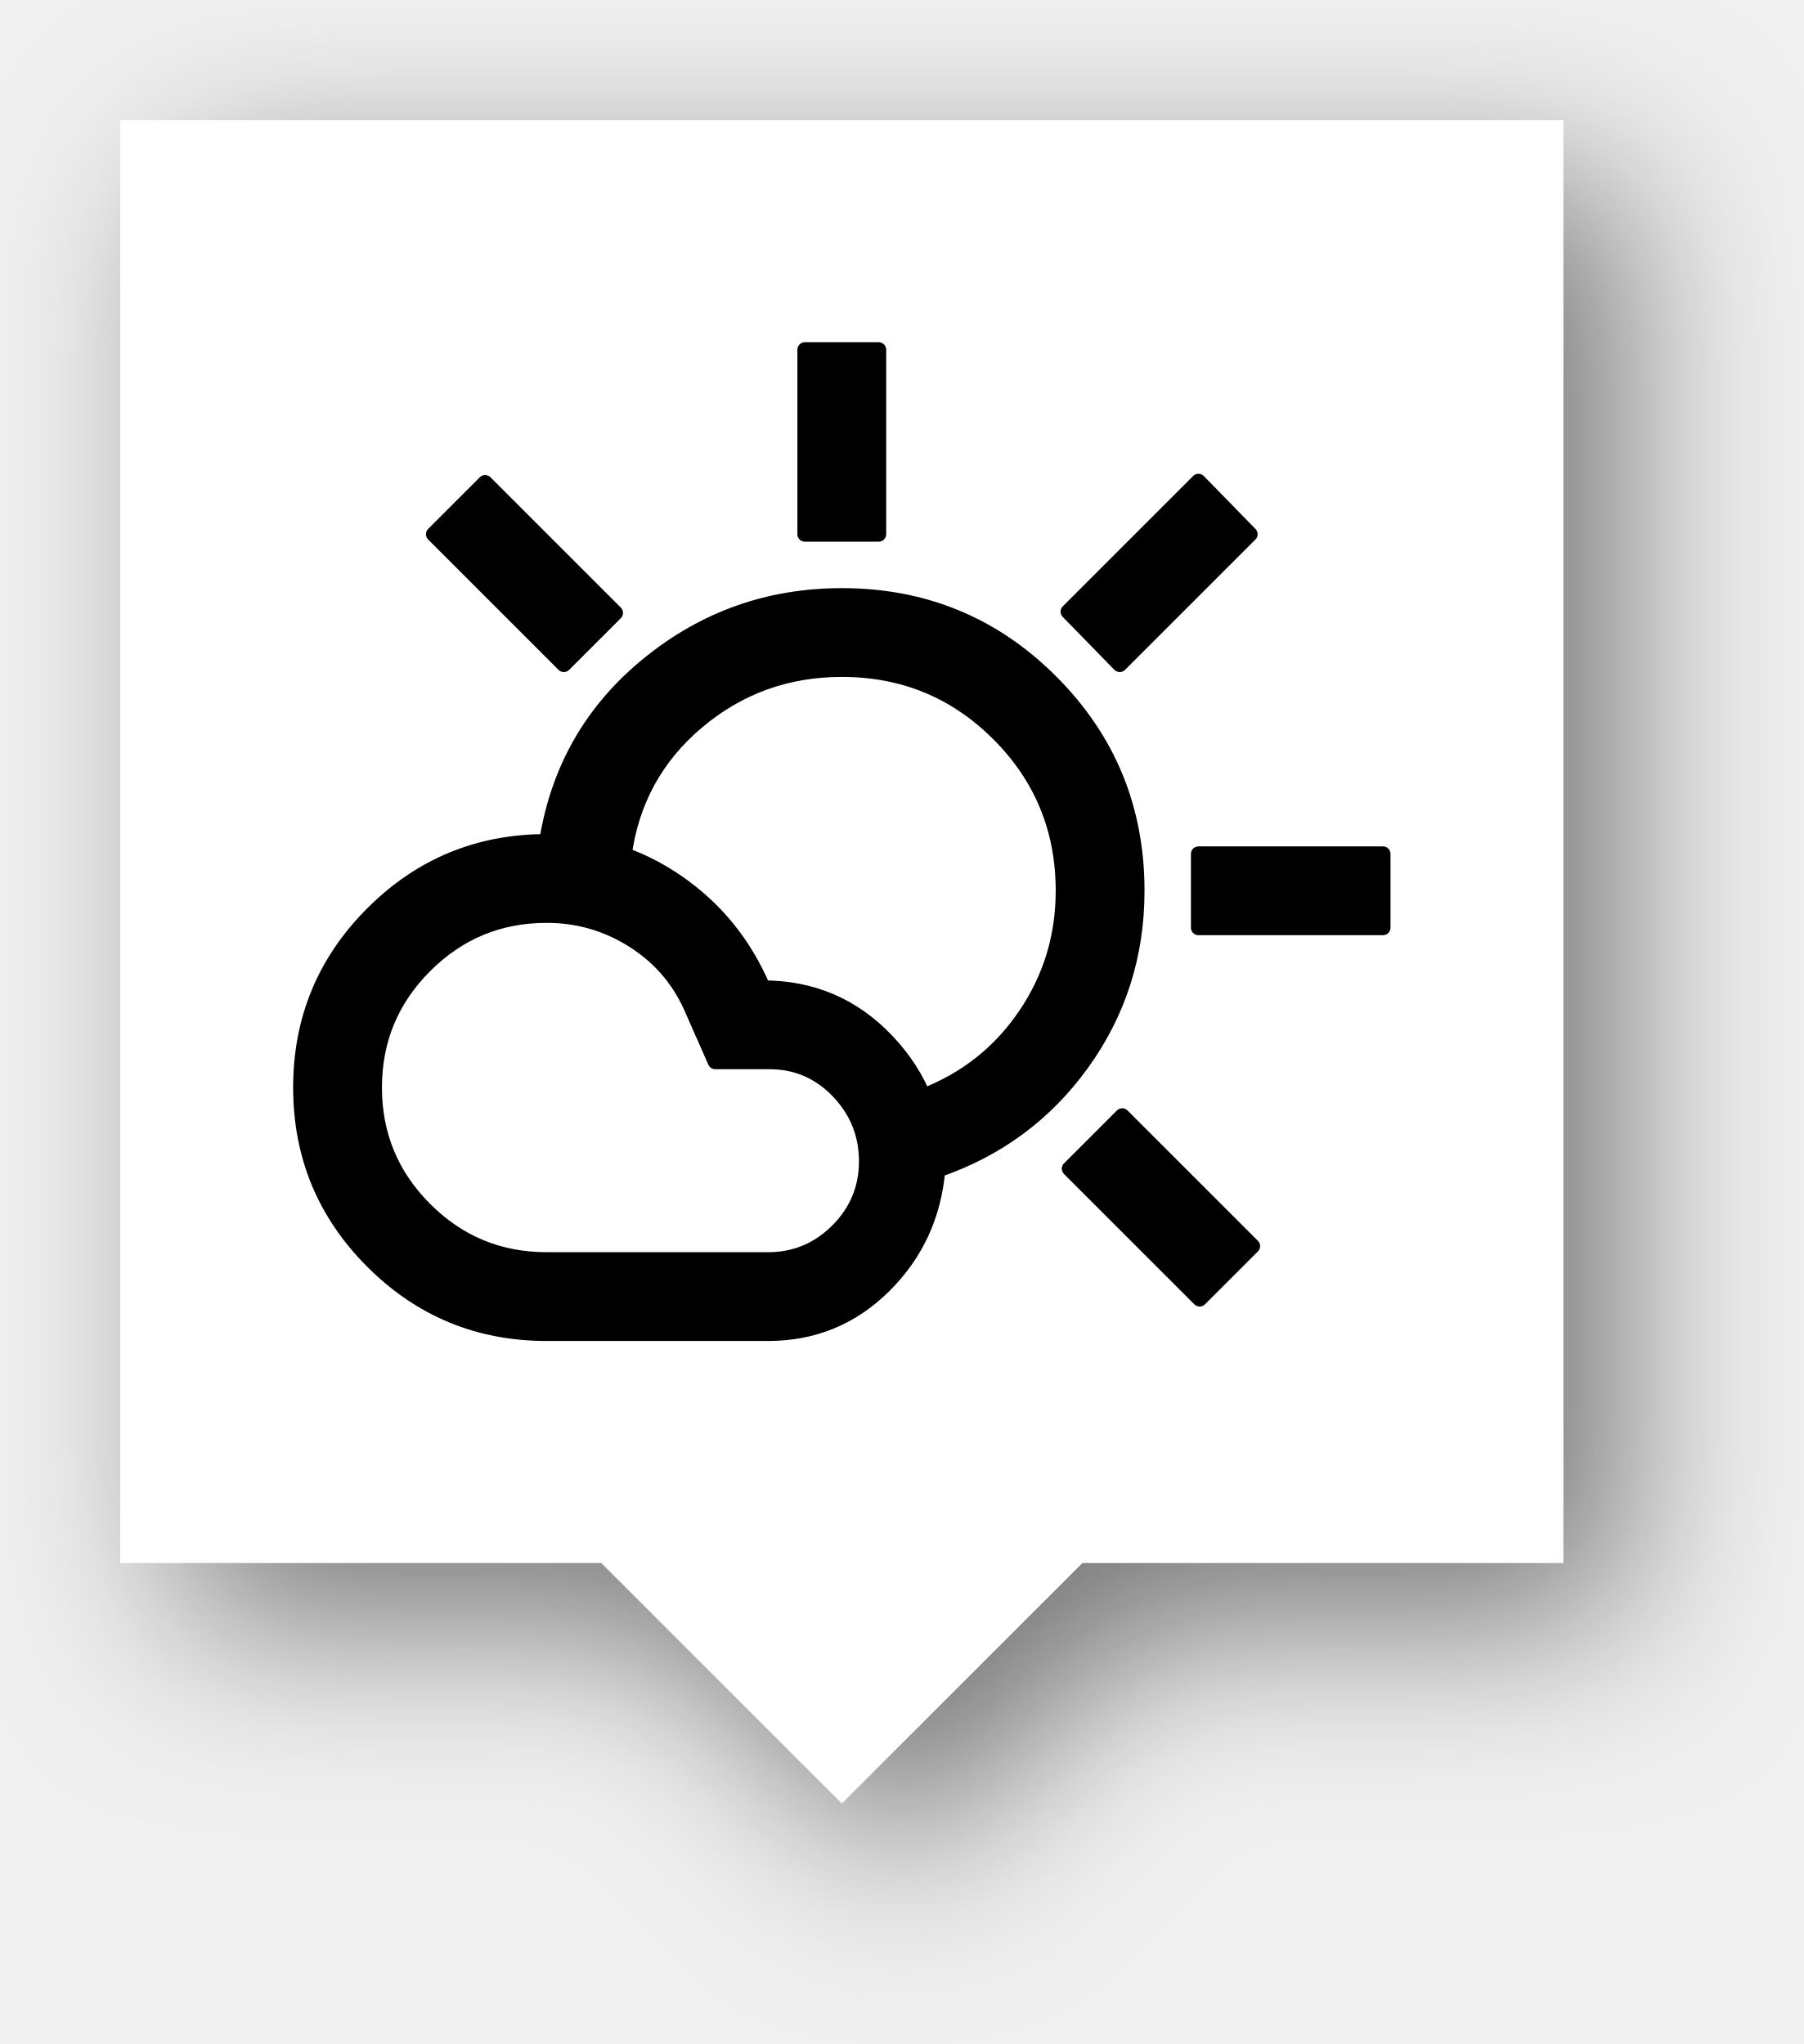
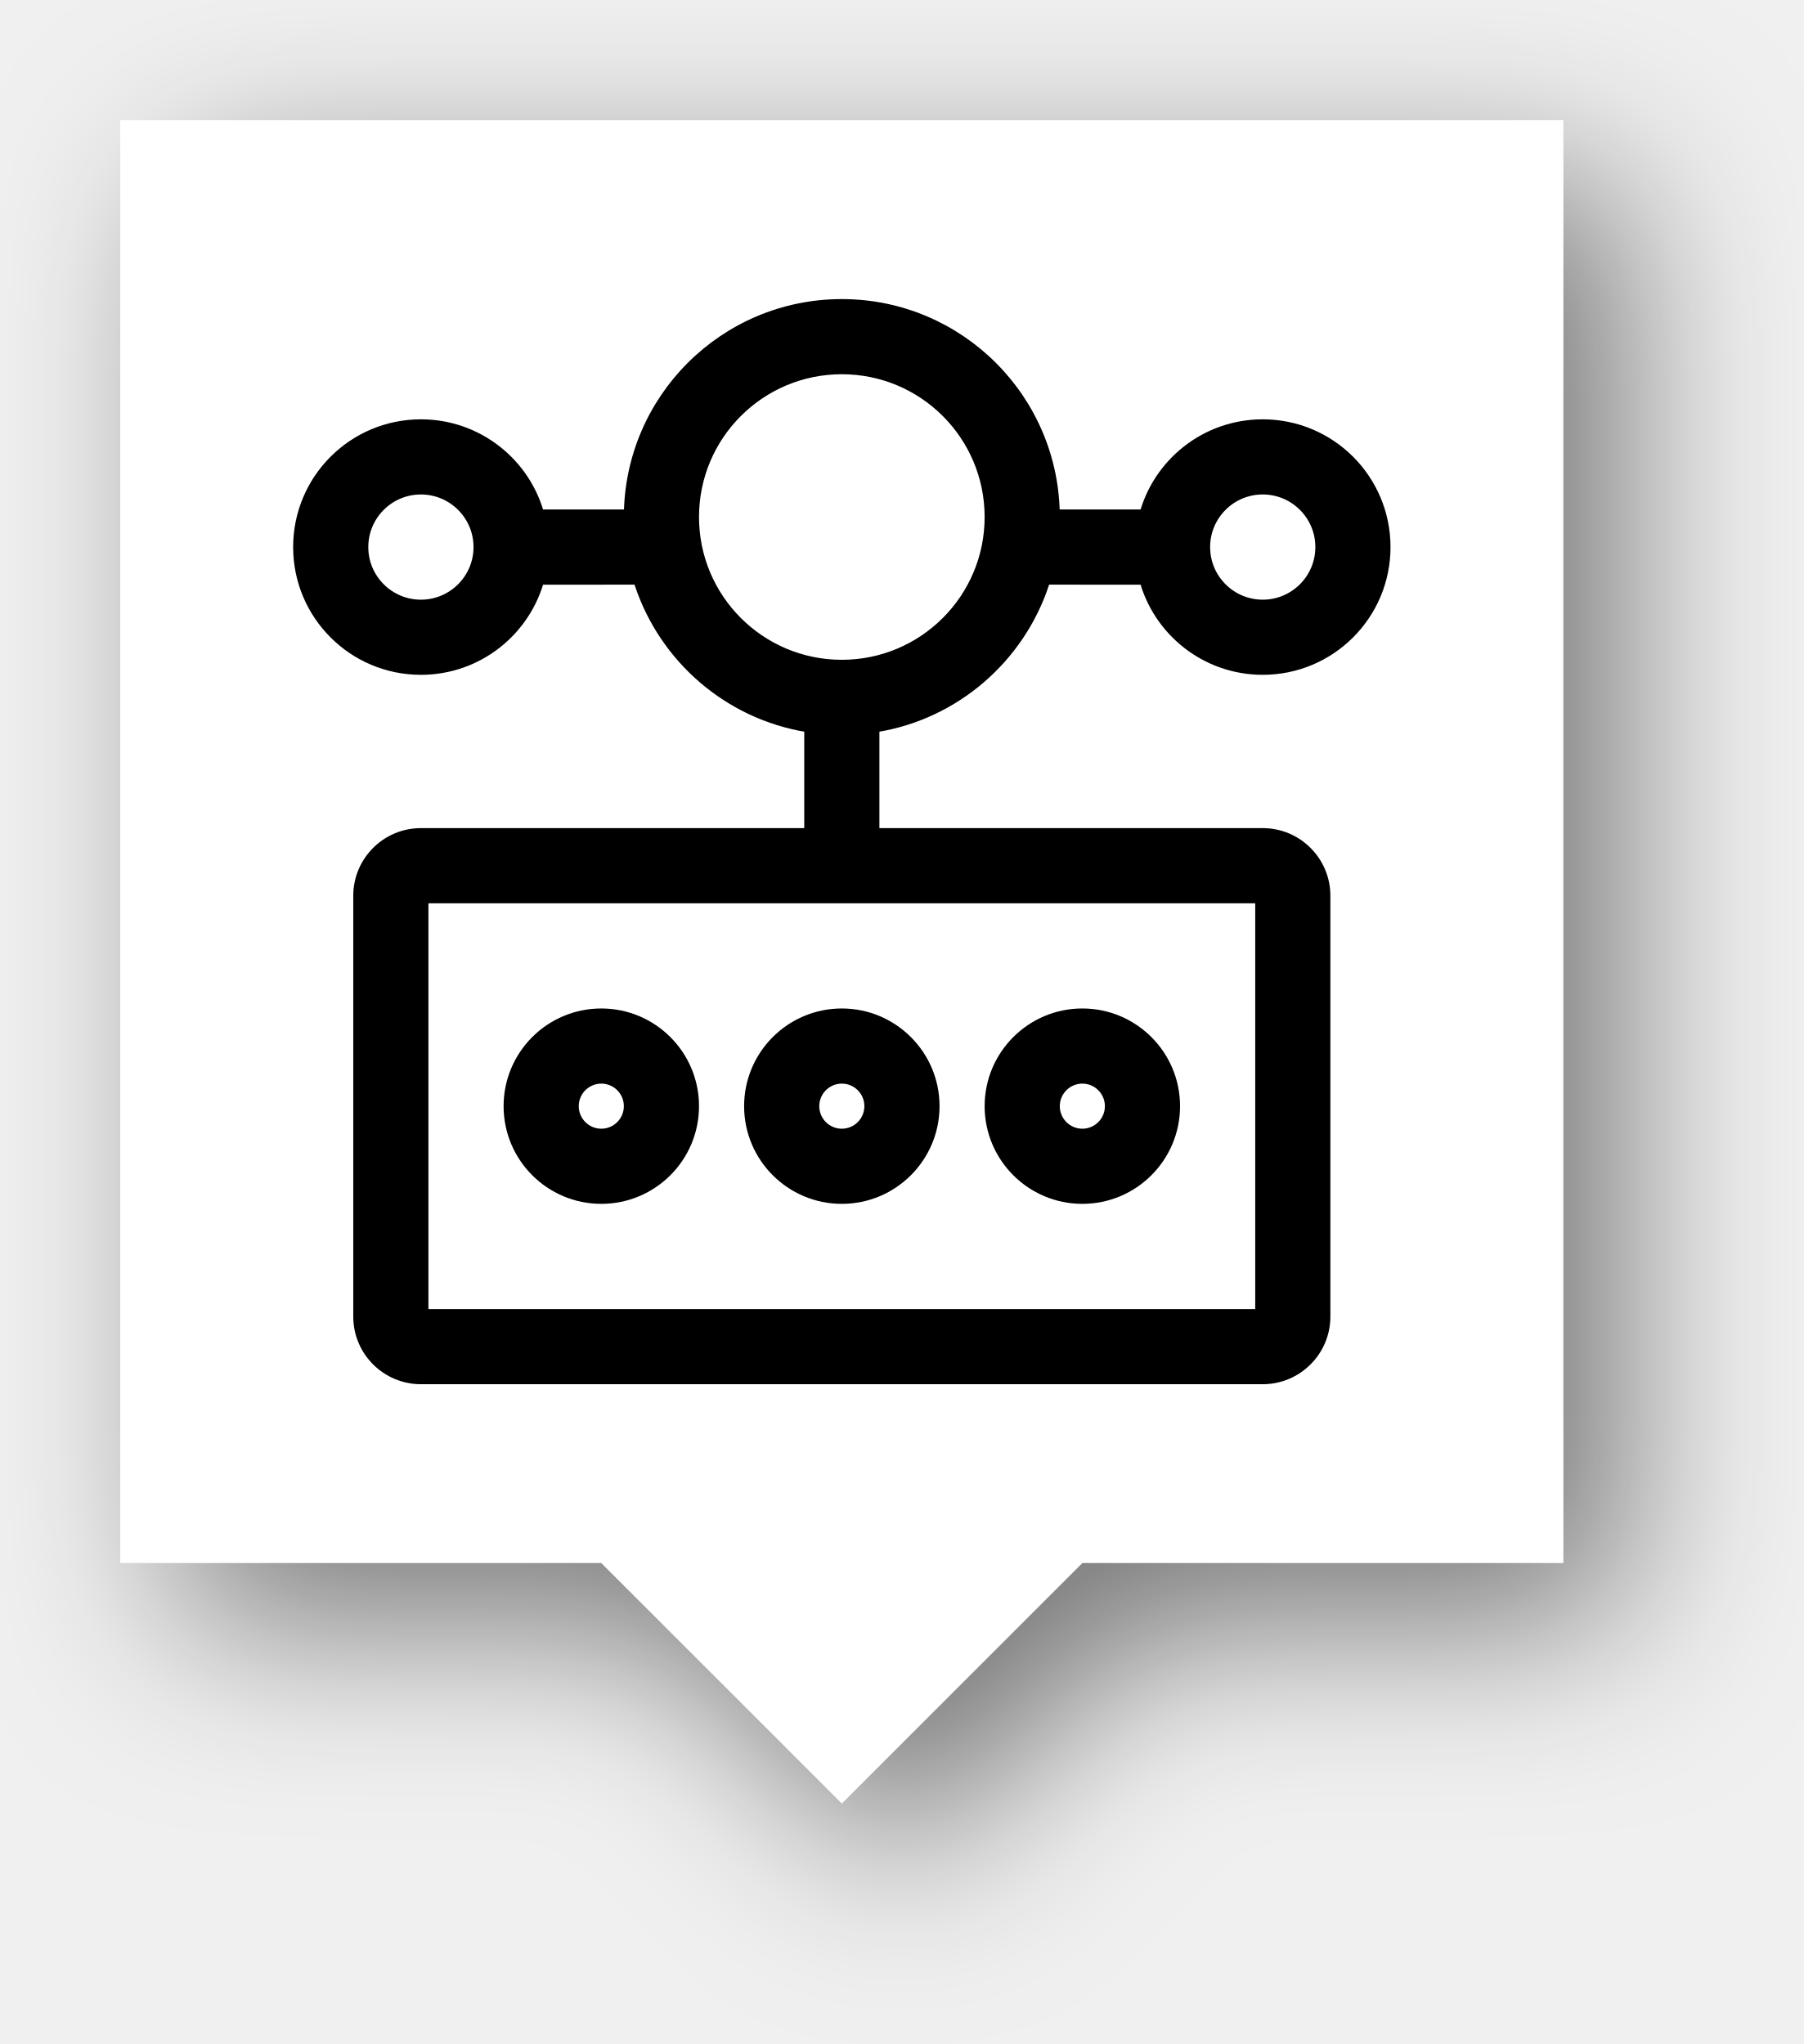
<svg xmlns="http://www.w3.org/2000/svg" xmlns:xlink="http://www.w3.org/1999/xlink" width="30" height="34" viewBox="0 0 30 34">
  <defs>
-     <filter x="-16.7%" y="-14.3%" width="141.7%" height="135.7%" filterUnits="objectBoundingBox" id="a">
+     <path d="M0,24 L0,0 L24,0 L24,24 L16,24 L12,28 L8,24 L0,24 Z" id="path-1" />
+     <filter x="-16.7%" y="-14.3%" width="141.7%" height="135.7%" filterUnits="objectBoundingBox" id="filter-2">
      <feOffset dx="1" dy="1" in="SourceAlpha" result="shadowOffsetOuter1" />
      <feGaussianBlur stdDeviation="1.5" in="shadowOffsetOuter1" result="shadowBlurOuter1" />
-       <feColorMatrix values="0 0 0 0 0 0 0 0 0 0 0 0 0 0 0 0 0 0 0.5 0" in="shadowBlurOuter1" />
+       <feColorMatrix values="0 0 0 0 0   0 0 0 0 0   0 0 0 0 0  0 0 0 0.5 0" type="matrix" in="shadowBlurOuter1" />
    </filter>
-     <path d="M0 24V0h24v24h-8l-4 4-4-4H0Z" id="b" />
  </defs>
-   <g fill="none" fill-rule="evenodd">
-     <g transform="translate(2 2)">
-       <use fill="#000" filter="url(#a)" xlink:href="#b" />
-       <use fill="#FFF" xlink:href="#b" />
+   <g transform="translate(2, 2)" stroke="none" stroke-width="1" fill="none" fill-rule="evenodd">
+     <use fill="black" fill-opacity="1" filter="url(#filter-2)" xlink:href="#path-1" />
+     <use fill="#FFFFFF" fill-rule="evenodd" xlink:href="#path-1" />
+     <g transform="translate(3, 3)">
+       <path d="M9,0.1 C10.933,0.1 12.5,1.667 12.5,3.6 L14.063,3.6 C14.285,2.737 15.068,2.1 16,2.1 C17.105,2.1 18,2.995 18,4.1 C18,5.205 17.105,6.1 16,6.1 C15.068,6.1 14.286,5.463 14.063,4.601 L12.353,4.6 L12.322,4.706 C11.916,5.923 10.861,6.843 9.568,7.054 L9.5,7.063 L9.5,8.9 L16,8.9 C16.552,8.9 17,9.348 17,9.9 L17,16.9 C17,17.452 16.552,17.9 16,17.9 L2,17.9 C1.448,17.9 1,17.452 1,16.9 L1,9.9 C1,9.348 1.448,8.9 2,8.9 L8.5,8.9 L8.5,7.063 L8.432,7.054 C7.139,6.843 6.084,5.923 5.678,4.706 L5.646,4.6 L3.937,4.601 C3.714,5.463 2.932,6.1 2,6.1 C0.895,6.1 0,5.205 0,4.1 C0,2.995 0.895,2.1 2,2.1 C2.932,2.1 3.715,2.737 3.937,3.6 L5.5,3.6 C5.5,1.667 7.067,0.1 9,0.1 Z M16,9.9 L2,9.9 L2,16.9 L16,16.9 L16,9.9 Z M9,11.9 C9.828,11.9 10.5,12.572 10.5,13.4 C10.5,14.228 9.828,14.9 9,14.9 C8.172,14.9 7.5,14.228 7.5,13.4 C7.5,12.572 8.172,11.9 9,11.9 Z M13,11.9 C13.828,11.9 14.5,12.572 14.5,13.4 C14.5,14.228 13.828,14.9 13,14.9 C12.172,14.9 11.5,14.228 11.5,13.4 C11.5,12.572 12.172,11.9 13,11.9 Z M5,11.9 C5.828,11.9 6.5,12.572 6.5,13.4 C6.5,14.228 5.828,14.9 5,14.9 C4.172,14.9 3.5,14.228 3.5,13.4 C3.5,12.572 4.172,11.9 5,11.9 Z M9,12.9 C8.724,12.9 8.5,13.124 8.5,13.4 C8.5,13.676 8.724,13.9 9,13.9 C9.276,13.9 9.5,13.676 9.5,13.4 C9.5,13.124 9.276,12.9 9,12.9 Z M13,12.9 C12.724,12.9 12.5,13.124 12.5,13.4 C12.5,13.676 12.724,13.9 13,13.9 C13.276,13.9 13.5,13.676 13.5,13.4 C13.5,13.124 13.276,12.9 13,12.9 Z M5,12.9 C4.724,12.9 4.5,13.124 4.5,13.4 C4.5,13.676 4.724,13.9 5,13.9 C5.276,13.9 5.5,13.676 5.5,13.4 C5.5,13.124 5.276,12.9 5,12.9 Z M9,1.1 C7.619,1.1 6.5,2.219 6.5,3.6 C6.5,4.981 7.619,6.1 9,6.1 C10.381,6.1 11.5,4.981 11.5,3.6 C11.5,2.219 10.381,1.1 9,1.1 Z M2,3.1 C1.448,3.1 1,3.548 1,4.1 C1,4.652 1.448,5.1 2,5.1 C2.552,5.1 3,4.652 3,4.1 C3,3.548 2.552,3.1 2,3.1 Z M16,3.1 C15.448,3.1 15,3.548 15,4.1 C15,4.652 15.448,5.1 16,5.1 C16.552,5.1 17,4.652 17,4.1 C17,3.548 16.552,3.1 16,3.1 Z" stroke="#000000" stroke-width="0.25" fill="#000000" fill-rule="nonzero" />
    </g>
-     <path d="M5 5h18v18H5z" />
-     <path d="M13.386 8.886V5.817h1.227v3.068h-1.227Zm5.236 2.168-.859-.88 2.168-2.168.859.88-2.168 2.168Zm1.309 4.377v-1.227H23v1.227h-3.068Zm.02 6.177-2.168-2.168.88-.88 2.168 2.168-.88.88ZM9.377 11.054 7.209 8.886l.859-.859 2.168 2.168-.859.859Zm-.286 9.9h3.682c.45 0 .835-.16 1.156-.481.32-.32.481-.706.481-1.156 0-.45-.157-.839-.47-1.166-.314-.327-.695-.491-1.145-.491h-.9L11.525 16.822c-.205-.491-.528-.88-.972-1.166-.443-.286-.931-.43-1.462-.43-.791 0-1.466.28-2.025.839-.559.559-.839 1.234-.839 2.025 0 .791.28 1.466.839 2.025s1.234.839 2.025.839Zm0 1.227c-1.132 0-2.097-.399-2.894-1.197C5.399 20.187 5 19.222 5 18.09c0-1.132.399-2.097 1.197-2.894.798-.798 1.762-1.197 2.894-1.197.791 0 1.51.222 2.158.665.648.443 1.128 1.033 1.442 1.769.818 0 1.507.297 2.066.89.559.593.839 1.306.839 2.138-.068.764-.368 1.408-.9 1.933-.532.525-1.173.787-1.923.787H9.091Zm6.505-2.72-.123-.614L15.35 18.233c.709-.273 1.275-.719 1.698-1.34.423-.62.634-1.312.634-2.076 0-1.023-.358-1.892-1.074-2.608-.716-.716-1.585-1.074-2.608-1.074-.914 0-1.715.29-2.403.869-.689.58-1.094 1.319-1.217 2.219-.218-.041-.433-.078-.644-.113-.211-.034-.426-.072-.644-.113.191-1.2.753-2.182 1.688-2.945C11.713 10.29 12.786 9.908 14 9.908c1.364 0 2.523.477 3.477 1.432.955.955 1.432 2.114 1.432 3.477 0 1.064-.303 2.018-.91 2.864-.607.845-1.408 1.439-2.403 1.78Z" stroke="#000" stroke-width=".25" fill="#000" fill-rule="nonzero" stroke-linejoin="round" />
  </g>
</svg>
